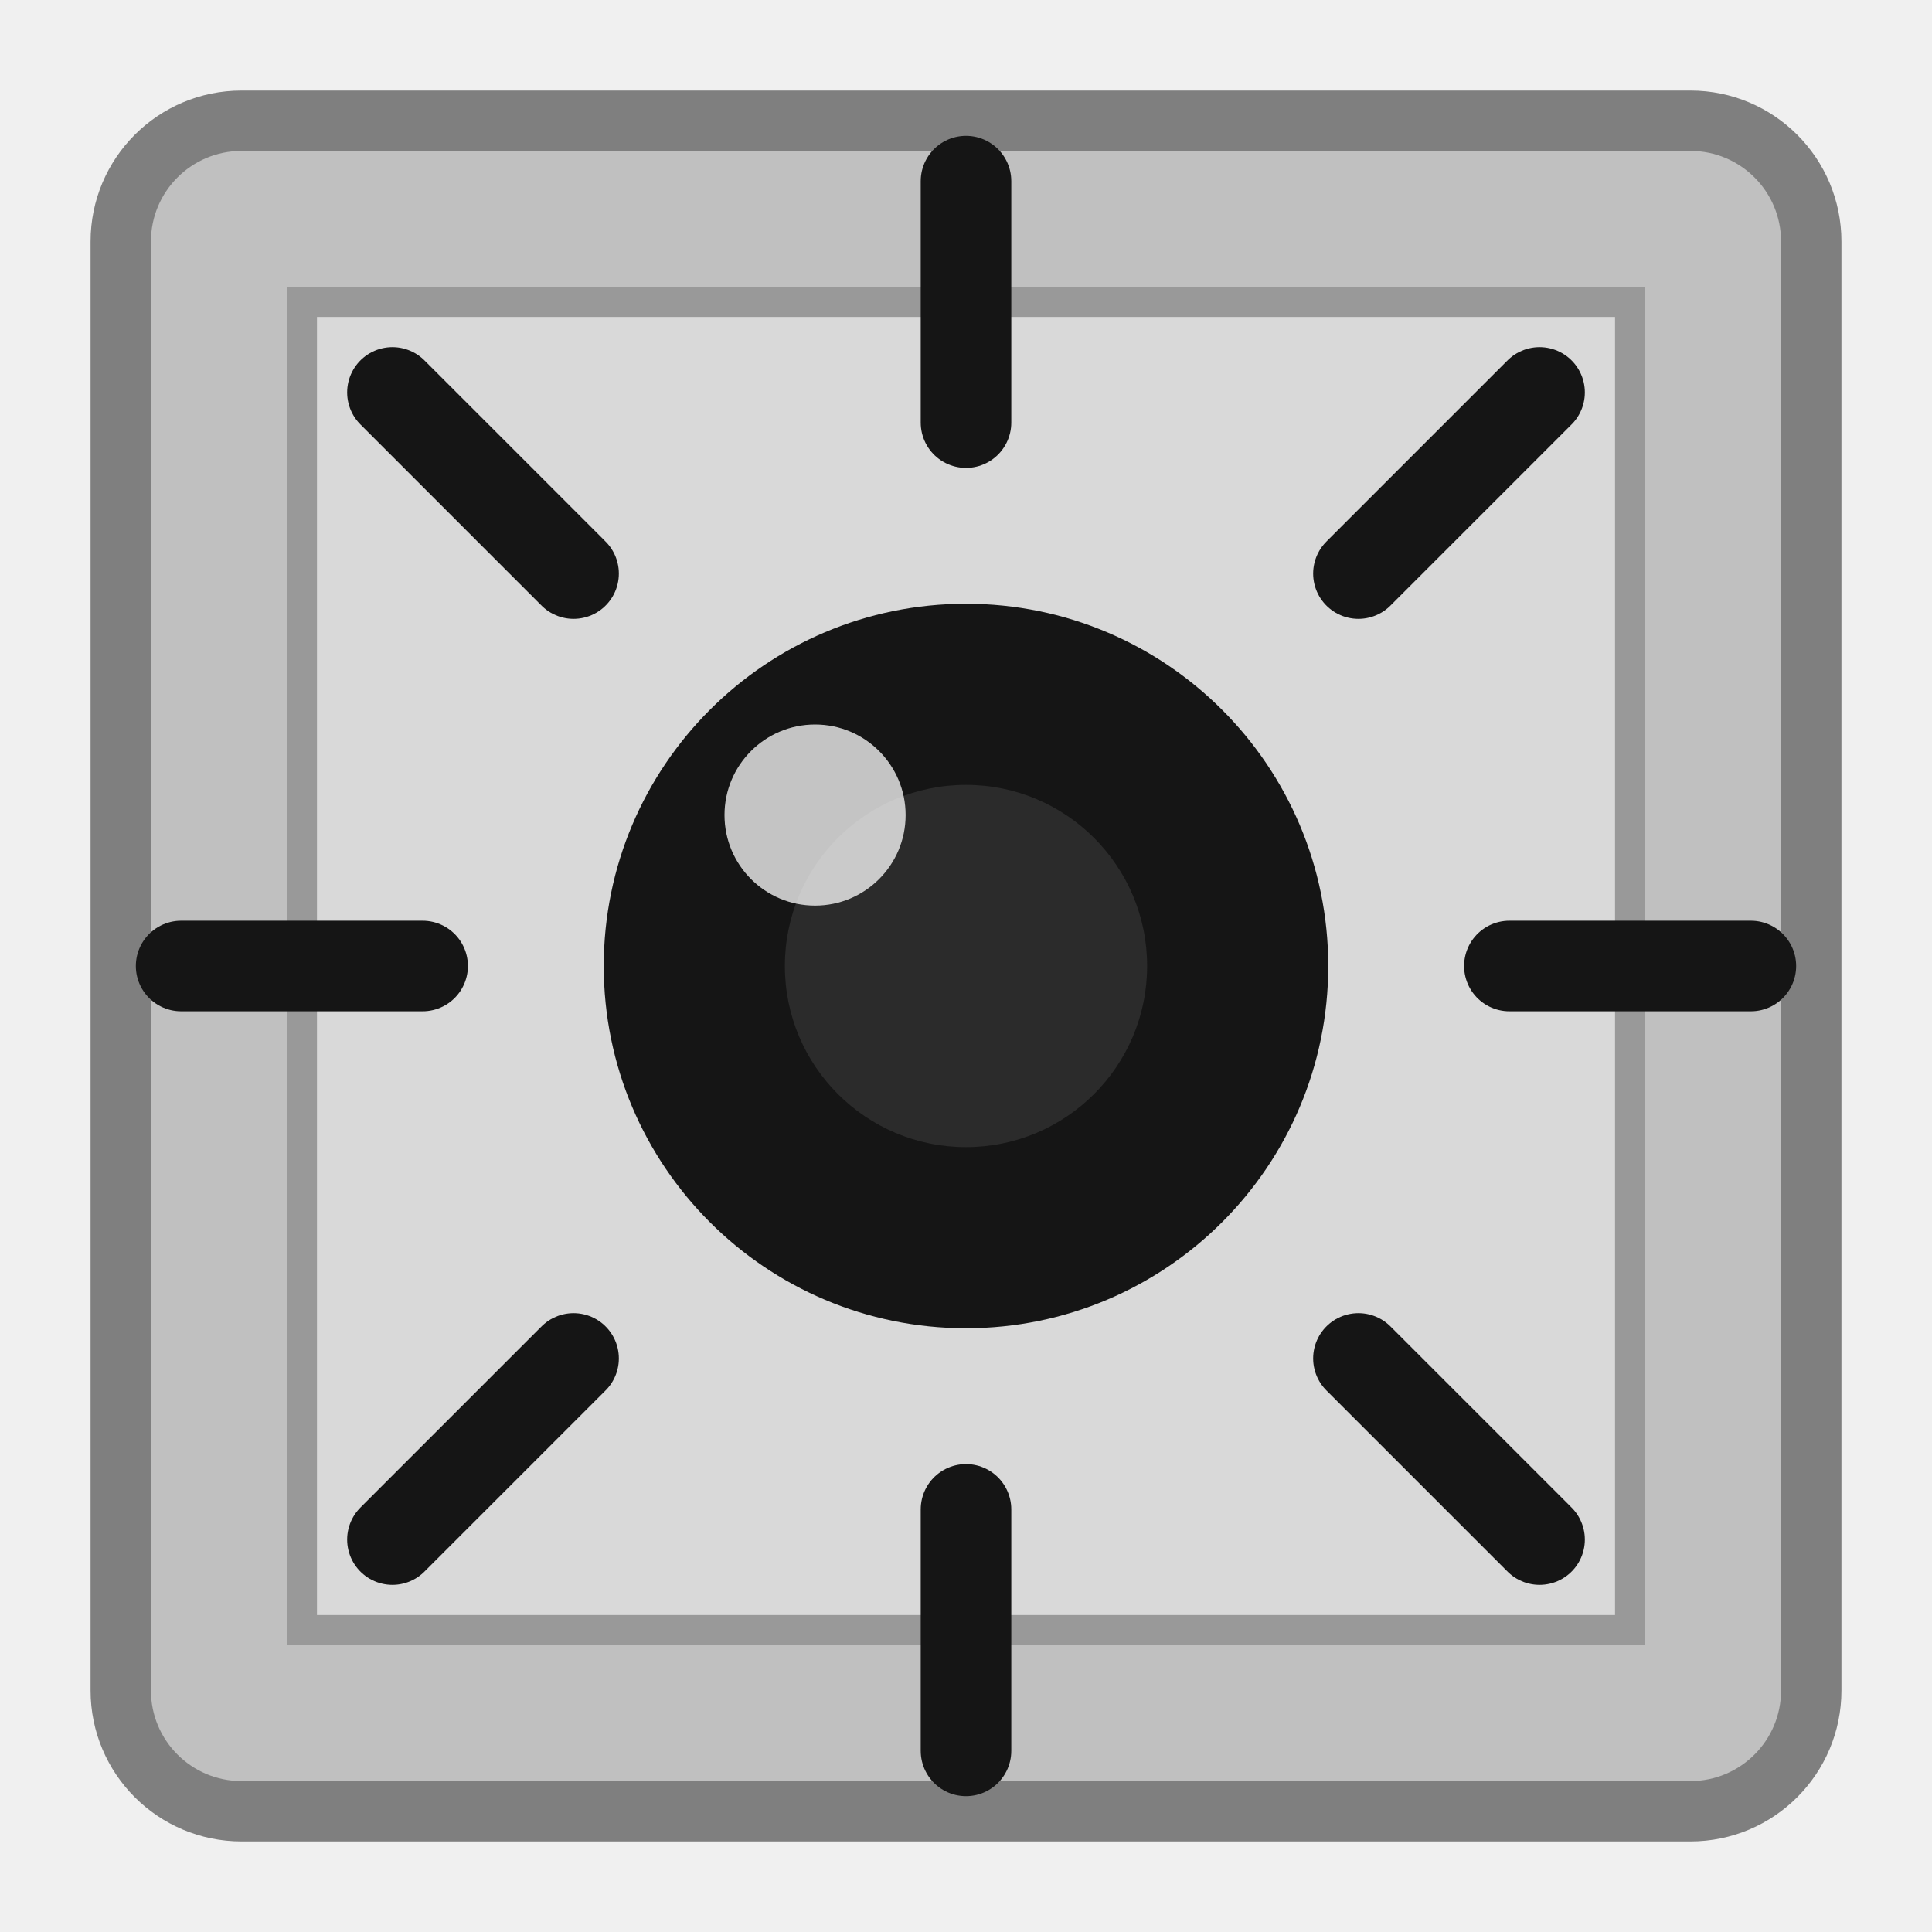
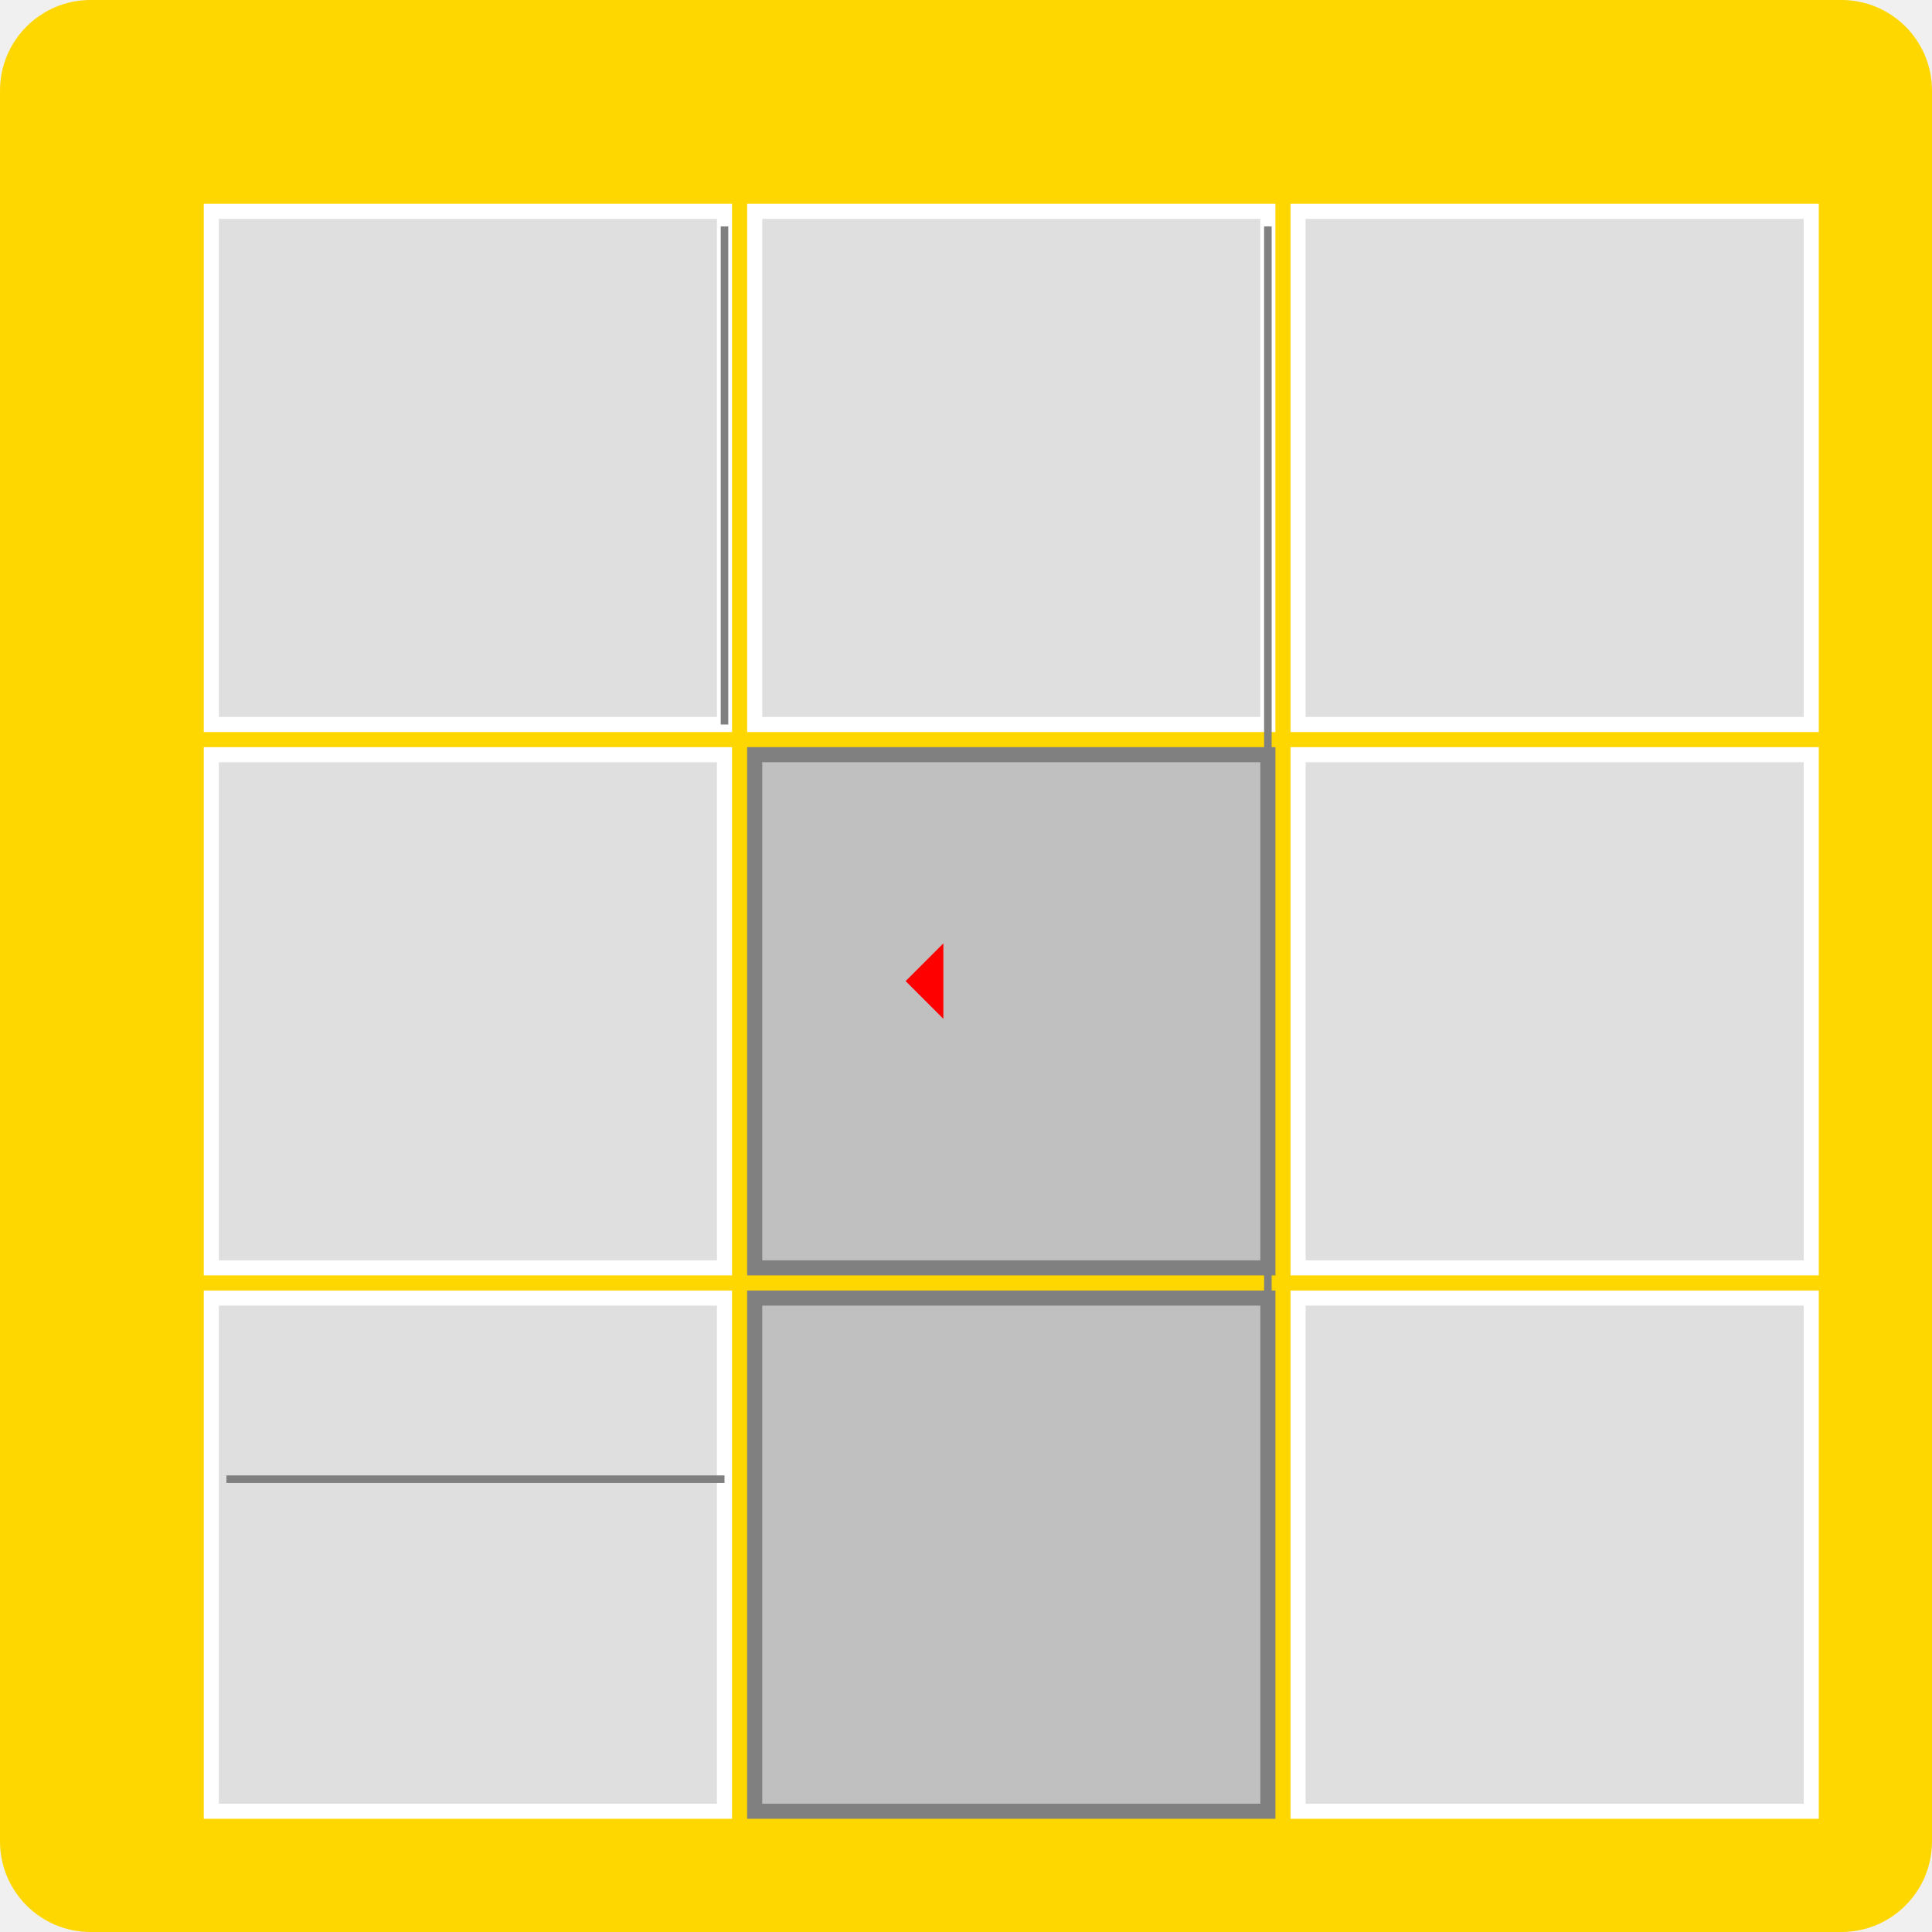
- <svg xmlns="http://www.w3.org/2000/svg" viewBox="0 0 64 64" role="img" aria-label="Buscaminas">
-   <rect x="4" y="4" width="56" height="56" rx="4" fill="#c0c0c0" stroke="#7f7f7f" stroke-width="2" />
-   <rect x="10" y="10" width="44" height="44" fill="#d9d9d9" stroke="#999" stroke-width="1" />
-   <circle cx="32" cy="32" r="12" fill="#151515" />
-   <circle cx="32" cy="32" r="6" fill="#2b2b2b" />
-   <g stroke="#151515" stroke-width="3" stroke-linecap="round">
-     <line x1="32" y1="14" x2="32" y2="6" />
-     <line x1="32" y1="58" x2="32" y2="50" />
-     <line x1="14" y1="32" x2="6" y2="32" />
-     <line x1="58" y1="32" x2="50" y2="32" />
-     <line x1="19" y1="19" x2="13" y2="13" />
-     <line x1="45" y1="45" x2="51" y2="51" />
-     <line x1="45" y1="19" x2="51" y2="13" />
-     <line x1="19" y1="45" x2="13" y2="51" />
+ <svg xmlns="http://www.w3.org/2000/svg" viewBox="0 0 256 256">
+   <defs>
+     <linearGradient id="xpGrad" x1="0%" y1="0%" x2="100%" y2="100%">
+       <stop offset="0%" style="stop-color:#DFDFDF;stop-opacity:1" />
+       <stop offset="100%" style="stop-color:#A0A0A0;stop-opacity:1" />
+     </linearGradient>
+   </defs>
+   <rect width="256" height="256" fill="#FFD700" rx="12" />
+   <g>
+     <rect x="28" y="28" width="68" height="68" fill="#DFDFDF" stroke="#FFFFFF" stroke-width="2" />
+     <rect x="100" y="28" width="68" height="68" fill="#DFDFDF" stroke="#FFFFFF" stroke-width="2" />
+     <rect x="172" y="28" width="68" height="68" fill="#DFDFDF" stroke="#FFFFFF" stroke-width="2" />
+     <rect x="28" y="100" width="68" height="68" fill="#DFDFDF" stroke="#FFFFFF" stroke-width="2" />
+     <rect x="100" y="100" width="68" height="68" fill="#C0C0C0" stroke="#808080" stroke-width="2" />
+     <rect x="172" y="100" width="68" height="68" fill="#DFDFDF" stroke="#FFFFFF" stroke-width="2" />
+     <rect x="28" y="172" width="68" height="68" fill="#DFDFDF" stroke="#FFFFFF" stroke-width="2" />
+     <rect x="100" y="172" width="68" height="68" fill="#C0C0C0" stroke="#808080" stroke-width="2" />
+     <rect x="172" y="172" width="68" height="68" fill="#DFDFDF" stroke="#FFFFFF" stroke-width="2" />
  </g>
-   <circle cx="27" cy="27" r="3" fill="#fff" opacity="0.75" />
+   <g stroke="#808080" stroke-width="1" fill="none">
+     <line x1="30" y1="196" x2="96" y2="196" />
+     <line x1="96" y1="30" x2="96" y2="96" />
+     <line x1="168" y1="30" x2="168" y2="238" />
+   </g>
+   <polygon points="120,130 125,125 125,135" fill="#FF0000" />
</svg>
